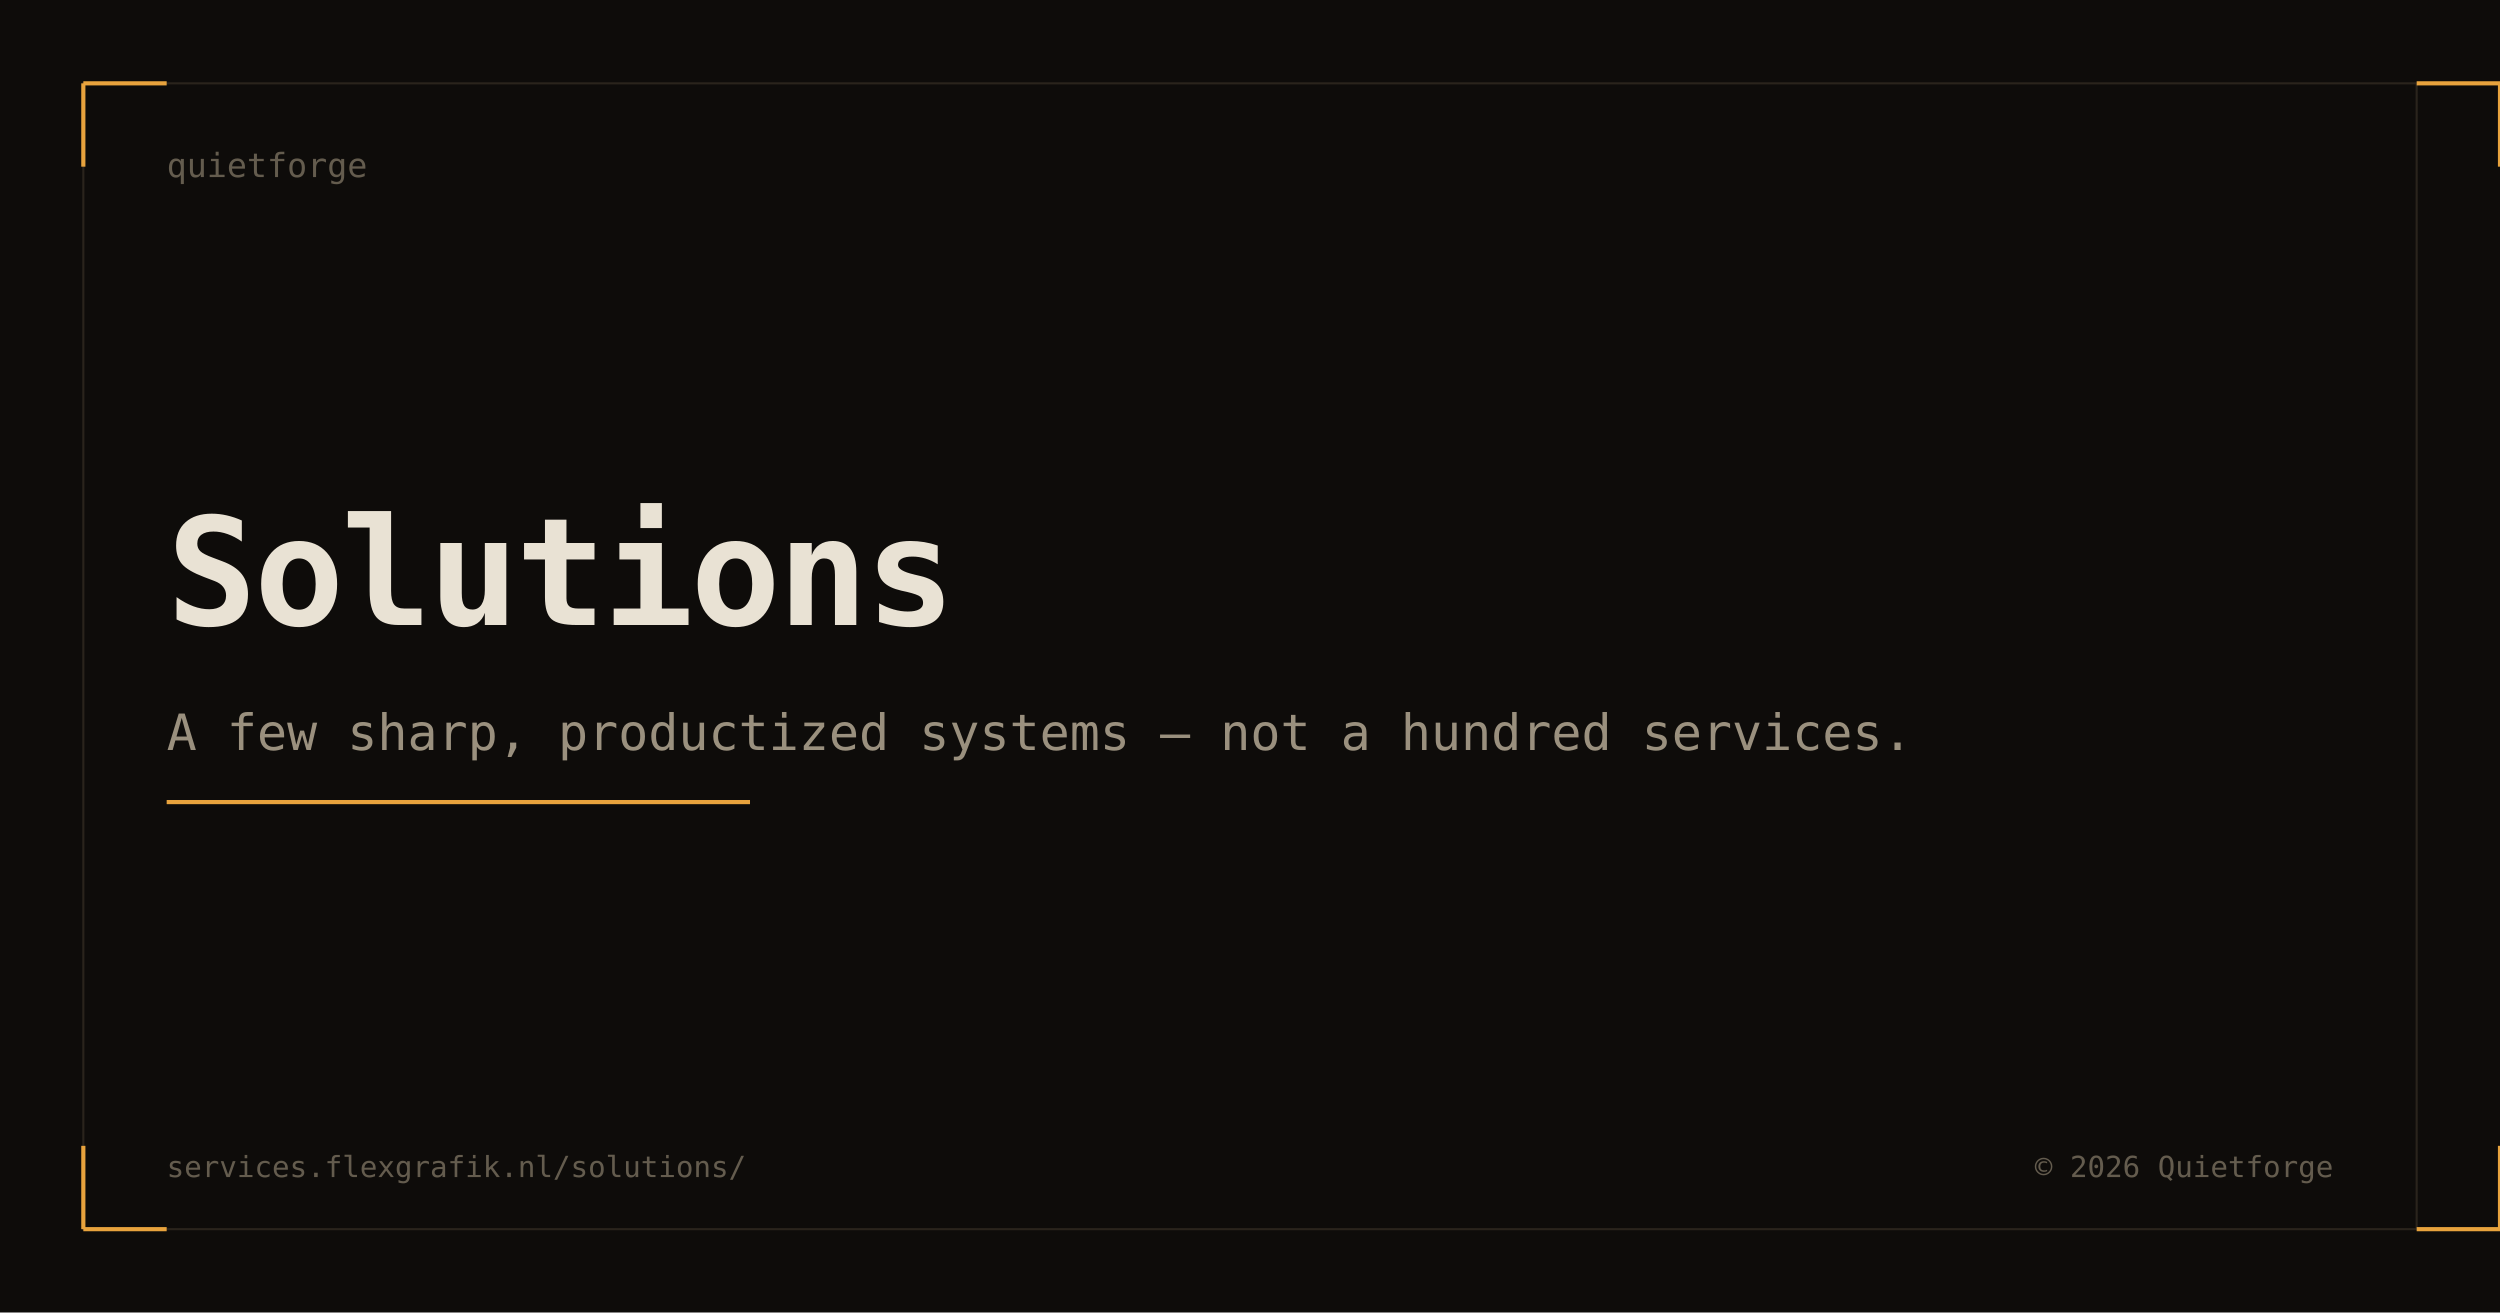
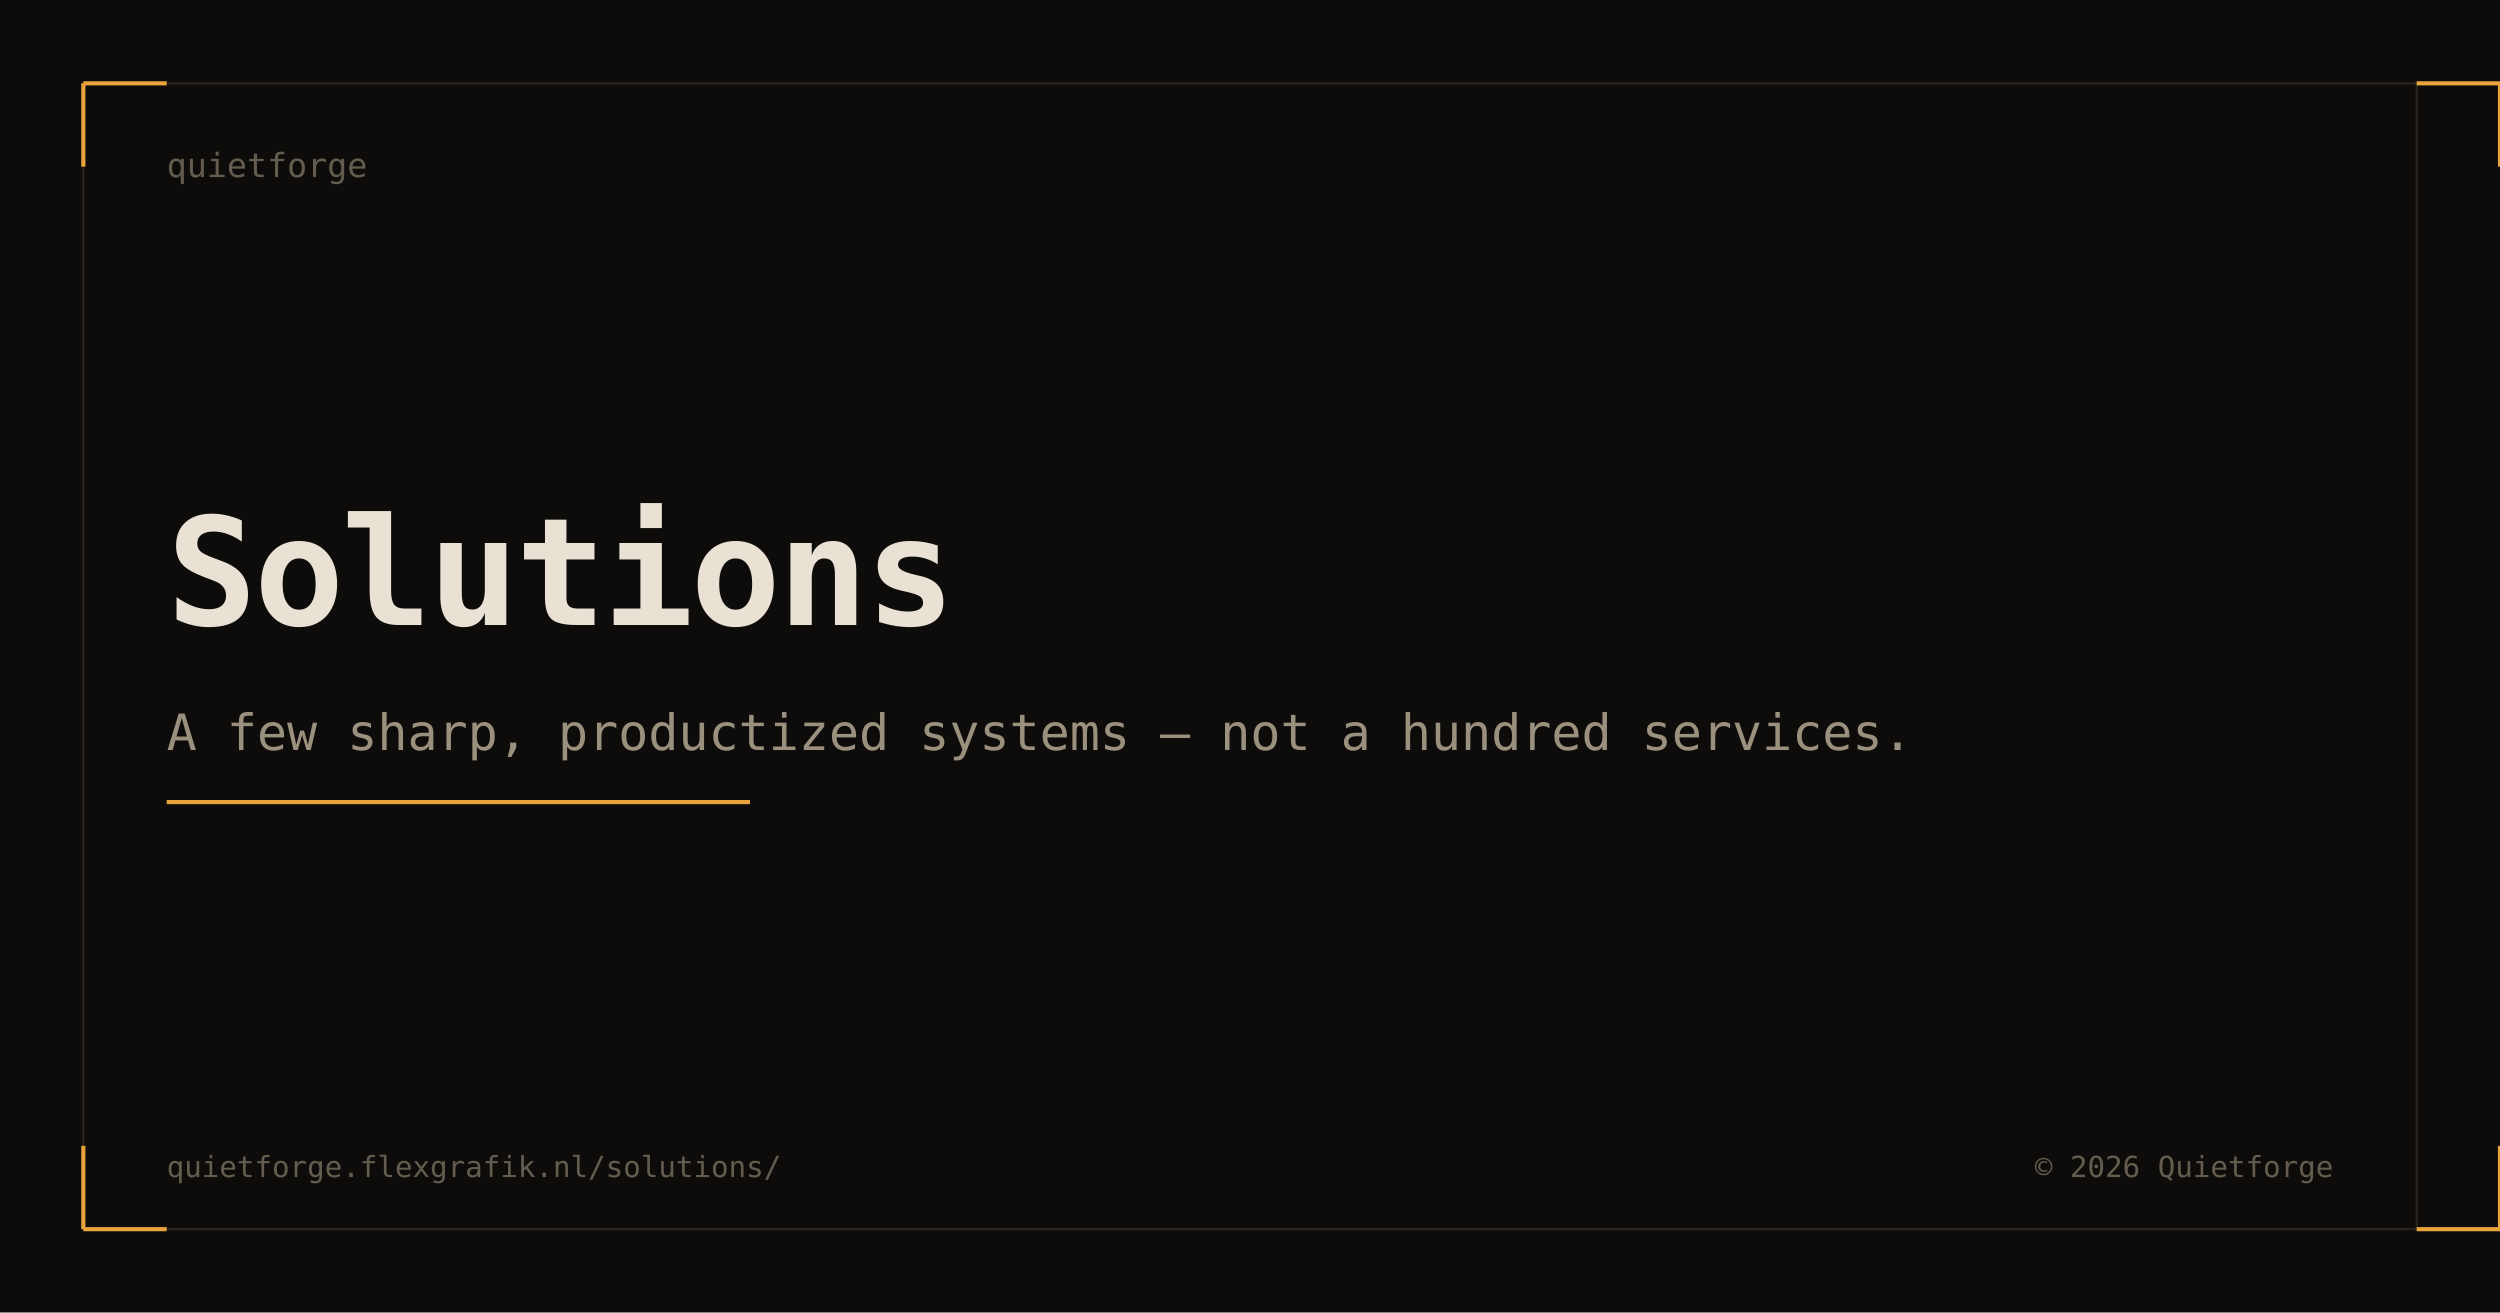
<svg xmlns="http://www.w3.org/2000/svg" width="1200" height="630" viewBox="0 0 1200 630">
  <rect width="1200" height="630" fill="#0e0c0a" />
  <rect x="40" y="40" width="1120" height="550" fill="none" stroke="#2a241c" stroke-width="1" />
  <line x1="40" y1="80" x2="40" y2="40" stroke="#e8a33d" stroke-width="2" />
  <line x1="40" y1="40" x2="80" y2="40" stroke="#e8a33d" stroke-width="2" />
  <line x1="1160" y1="40" x2="1200" y2="40" stroke="#e8a33d" stroke-width="2" />
  <line x1="1200" y1="40" x2="1200" y2="80" stroke="#e8a33d" stroke-width="2" />
  <line x1="40" y1="550" x2="40" y2="590" stroke="#e8a33d" stroke-width="2" />
  <line x1="40" y1="590" x2="80" y2="590" stroke="#e8a33d" stroke-width="2" />
  <line x1="1160" y1="590" x2="1200" y2="590" stroke="#e8a33d" stroke-width="2" />
  <line x1="1200" y1="550" x2="1200" y2="590" stroke="#e8a33d" stroke-width="2" />
  <text x="80" y="85" fill="#645c4e" font-family="'JetBrains Mono', 'SF Mono', monospace" font-size="16" font-weight="500">quietforge</text>
  <text x="80" y="300" fill="#e9e2d4" font-family="'JetBrains Mono', 'SF Mono', monospace" font-size="72" font-weight="700" letter-spacing="-0.02em">Solutions</text>
  <text x="80" y="360" fill="#9a907e" font-family="'JetBrains Mono', 'SF Mono', monospace" font-size="24" font-weight="400">A few sharp, productized systems — not a hundred services.</text>
  <line x1="80" y1="385" x2="360" y2="385" stroke="#e8a33d" stroke-width="2" />
-   <text x="80" y="565" fill="#645c4e" font-family="'JetBrains Mono', 'SF Mono', monospace" font-size="14" font-weight="400">services.flexgrafik.nl/solutions/</text>
+   <text x="80" y="565" fill="#645c4e" font-family="'JetBrains Mono', 'SF Mono', monospace" font-size="14" font-weight="400">quietforge.flexgrafik.nl/solutions/</text>
  <text x="1120" y="565" fill="#645c4e" font-family="'JetBrains Mono', 'SF Mono', monospace" font-size="14" font-weight="400" text-anchor="end">© 2026 Quietforge</text>
</svg>
